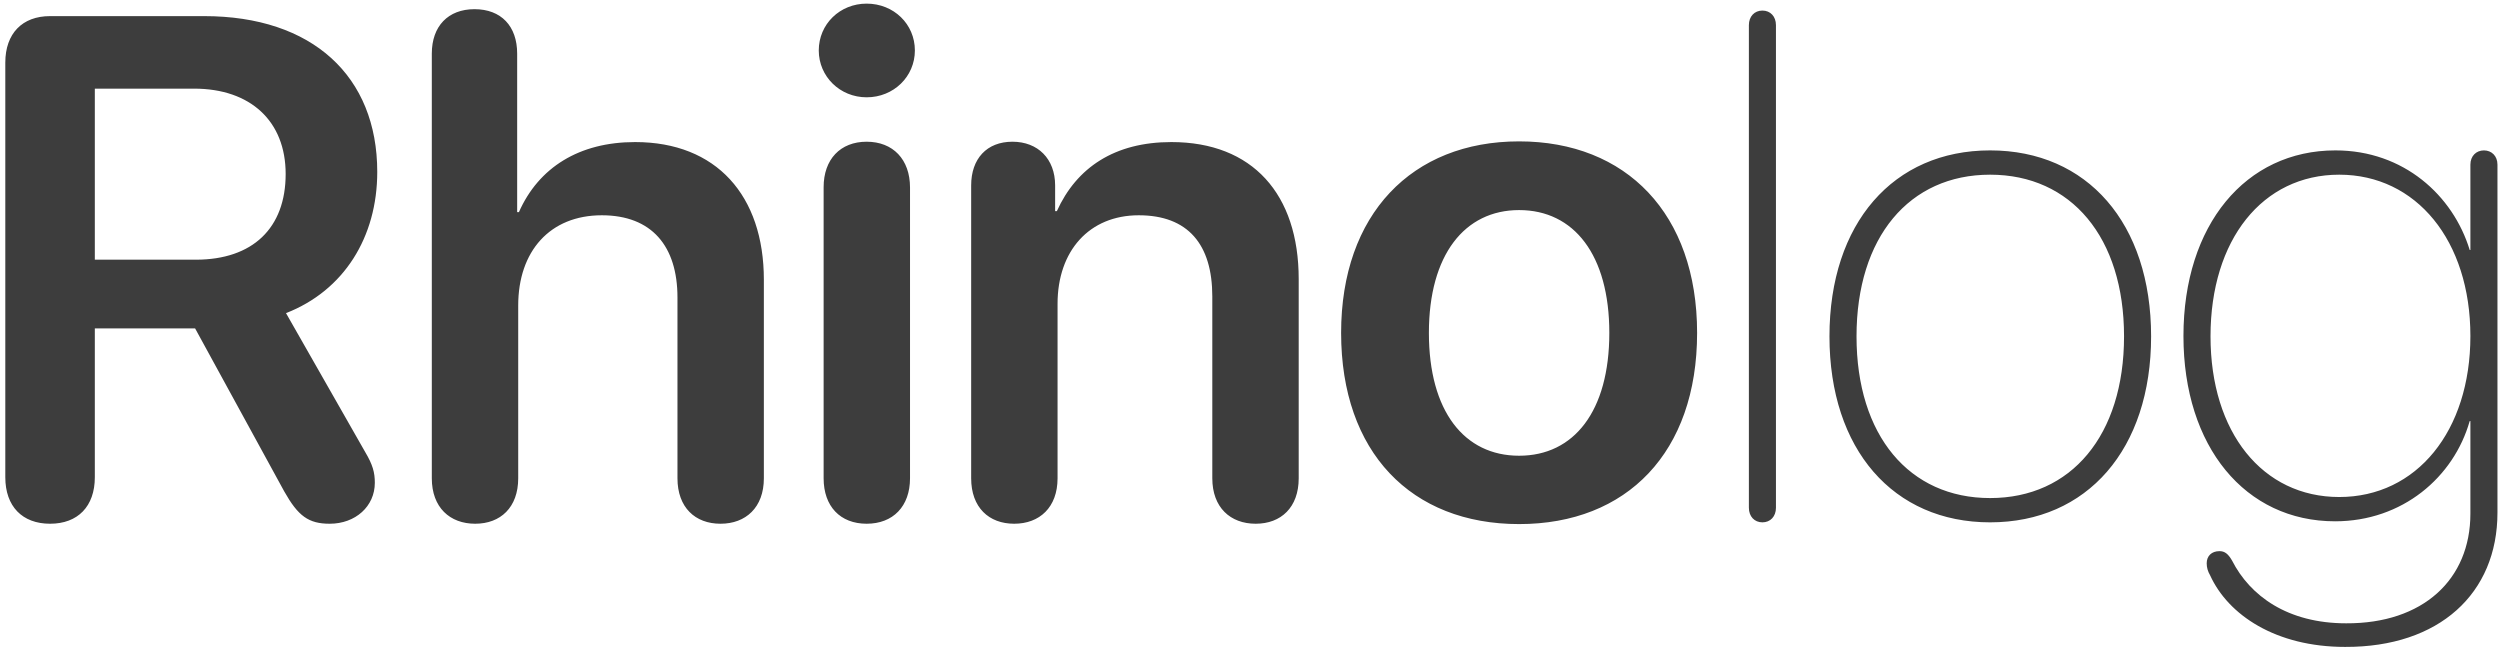
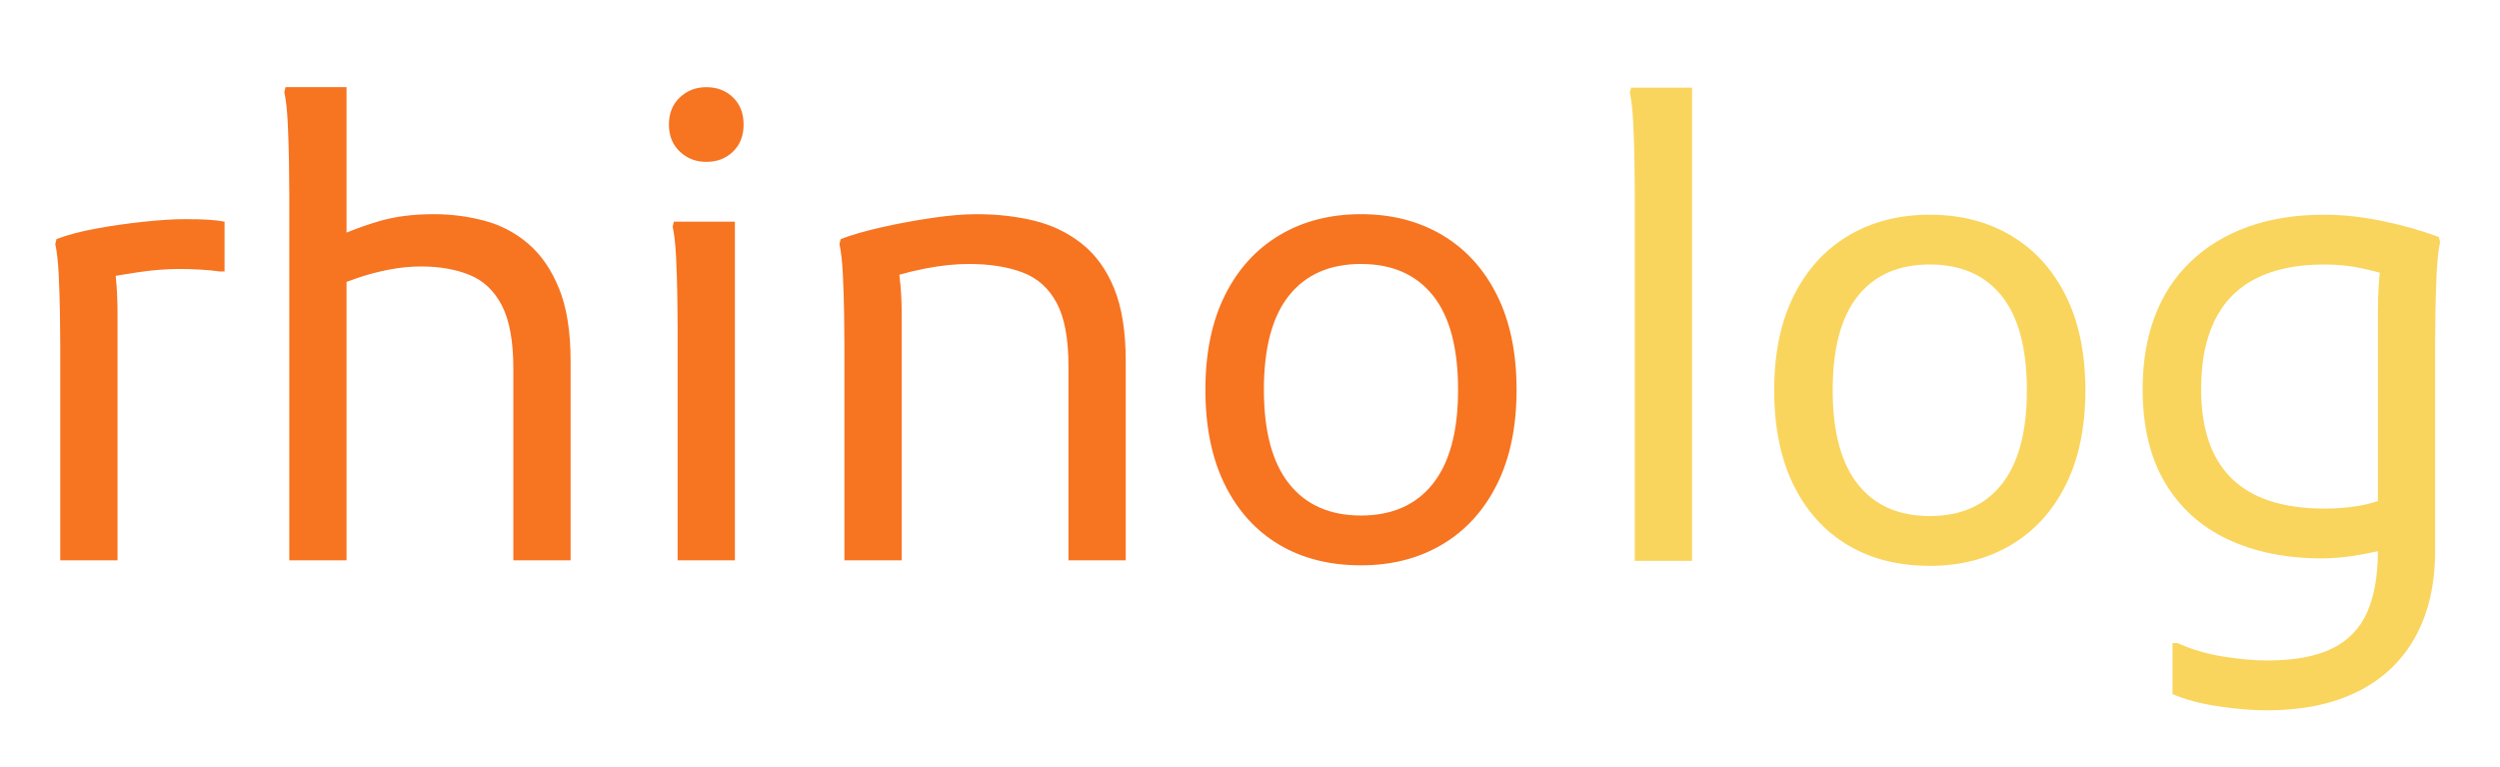
- <svg xmlns="http://www.w3.org/2000/svg" width="387px" height="101px" viewBox="0 0 387 101" version="1.1">
+ <svg xmlns="http://www.w3.org/2000/svg" width="522px" height="160px" viewBox="0 0 522 160" version="1.1">
  <g id="Artboard" stroke="none" stroke-width="1" fill="none" fill-rule="evenodd">
-     <path d="M51.041,81.074 C55.016,81.074 58.023,78.389 58.023,74.736 C58.023,73.125 57.701,71.943 56.52,69.956 L44.273,48.472 C53.243,44.98 58.399,36.709 58.399,26.611 C58.399,11.787 48.355,2.495 31.598,2.495 L7.75,2.495 C3.453,2.495 0.821,5.181 0.821,9.692 L0.821,73.877 C0.821,78.389 3.453,81.074 7.75,81.074 C12.047,81.074 14.679,78.389 14.679,73.877 L14.679,50.835 L30.201,50.835 L44.005,76.079 C46.153,79.893 47.765,81.074 51.041,81.074 Z M30.309,40.2 L14.679,40.2 L14.679,13.721 L30.04,13.721 C38.795,13.721 44.22,18.77 44.22,26.934 C44.22,35.312 39.117,40.2 30.309,40.2 Z M111.532,81.074 C115.453,81.074 118.246,78.55 118.246,74.038 L118.246,43.315 C118.246,30.264 110.887,21.992 98.319,21.992 C89.672,21.992 83.387,25.913 80.326,32.842 L80.057,32.842 L80.057,8.296 C80.057,4.053 77.587,1.421 73.451,1.421 C69.369,1.421 66.844,4.053 66.844,8.296 L66.844,74.038 C66.844,78.55 69.637,81.074 73.558,81.074 C77.479,81.074 80.219,78.55 80.219,74.038 L80.219,47.29 C80.219,38.911 85.106,33.325 93.163,33.325 C100.897,33.325 104.872,38.105 104.872,46.055 L104.872,74.038 C104.872,78.55 107.611,81.074 111.532,81.074 Z M134.157,15.063 C138.346,15.063 141.623,11.841 141.623,7.812 C141.623,3.73 138.346,0.562 134.157,0.562 C130.021,0.562 126.745,3.73 126.745,7.812 C126.745,11.841 130.021,15.063 134.157,15.063 Z M134.157,81.074 C138.239,81.074 140.871,78.389 140.871,74.038 L140.871,29.028 C140.871,24.678 138.239,21.938 134.157,21.938 C130.075,21.938 127.497,24.678 127.497,28.975 L127.497,74.038 C127.497,78.389 130.075,81.074 134.157,81.074 Z M194.379,81.074 C198.3,81.074 201.039,78.55 201.039,74.038 L201.039,43.208 C201.039,30.049 193.896,21.992 181.327,21.992 C172.573,21.992 166.664,25.913 163.603,32.681 L163.334,32.681 L163.334,28.706 C163.334,24.57 160.649,21.938 156.728,21.938 C152.753,21.938 150.336,24.57 150.336,28.706 L150.336,74.038 C150.336,78.55 153.075,81.074 156.996,81.074 C160.917,81.074 163.71,78.55 163.71,74.038 L163.71,47.021 C163.71,38.857 168.598,33.325 176.279,33.325 C183.906,33.325 187.665,37.837 187.665,45.894 L187.665,74.038 C187.665,78.55 190.458,81.074 194.379,81.074 Z M235.158,81.128 C251.862,81.128 262.712,70.01 262.712,51.533 C262.712,33.11 251.755,21.885 235.158,21.885 C218.562,21.885 207.605,33.164 207.605,51.533 C207.605,70.01 218.454,81.128 235.158,81.128 Z M235.158,70.547 C226.672,70.547 221.193,63.672 221.193,51.533 C221.193,39.448 226.726,32.52 235.158,32.52 C243.645,32.52 249.123,39.448 249.123,51.533 C249.123,63.672 243.645,70.547 235.158,70.547 Z M272.822,80.859 C274.057,80.859 274.917,79.946 274.917,78.604 L274.917,3.892 C274.917,2.549 274.057,1.636 272.822,1.636 C271.587,1.636 270.727,2.549 270.727,3.892 L270.727,78.604 C270.727,79.946 271.587,80.859 272.822,80.859 Z M308.069,80.859 C323.108,80.859 332.991,69.526 332.991,52.07 C332.991,34.561 323.108,23.281 308.069,23.281 C293.084,23.281 283.201,34.561 283.201,52.07 C283.201,69.58 293.084,80.859 308.069,80.859 Z M308.069,77.1 C295.554,77.1 287.39,67.432 287.39,52.07 C287.39,36.709 295.554,27.041 308.069,27.041 C320.637,27.041 328.801,36.763 328.801,52.07 C328.801,67.378 320.637,77.1 308.069,77.1 Z M363.028,100.142 C377.583,100.195 386.607,91.87 386.607,79.355 L386.607,25.483 C386.607,24.141 385.694,23.281 384.512,23.281 C383.33,23.281 382.417,24.141 382.417,25.483 L382.417,38.696 L382.31,38.696 C379.732,30.264 372.105,23.281 361.524,23.281 C347.613,23.281 337.998,34.829 337.998,52.017 C337.998,69.15 347.559,80.698 361.47,80.698 C371.89,80.698 379.839,73.877 382.31,65.176 L382.417,65.176 L382.417,79.517 C382.417,89.722 375.059,96.543 363.189,96.489 C354.112,96.489 348.311,92.246 345.518,86.768 C344.927,85.747 344.39,85.317 343.584,85.317 C342.349,85.317 341.597,86.069 341.597,87.197 C341.597,87.842 341.758,88.433 342.134,89.077 C344.927,95.2 352.285,100.142 363.028,100.142 Z M362.115,76.938 C350.244,76.938 342.188,66.948 342.188,52.07 C342.188,37.085 350.244,27.041 362.115,27.041 C374.038,27.041 382.417,37.246 382.417,52.017 C382.417,66.733 374.092,76.938 362.115,76.938 Z" id="Rhinolog" fill="#3D3D3D" fill-rule="nonzero" />
+     <path d="M24.547,117 L24.547,65.52 C24.547,62.689 24.431,60.166 24.2,57.951 L24.161,57.599 L24.676,57.51 C25.842,57.31 27.091,57.11 28.424,56.91 L29.097,56.81 C32.043,56.377 34.86,56.16 37.547,56.16 C38.847,56.16 40.277,56.203 41.837,56.29 C43.397,56.377 44.74,56.507 45.867,56.68 L45.867,56.68 L46.907,56.68 L46.907,46.28 C46.04,46.107 44.957,45.977 43.657,45.89 C42.357,45.803 40.667,45.76 38.587,45.76 C36.333,45.76 33.538,45.933 30.202,46.28 C26.865,46.627 23.528,47.103 20.192,47.71 C16.855,48.317 14.06,49.053 11.807,49.92 L11.807,49.92 L11.547,50.96 C11.893,52.52 12.132,54.643 12.262,57.33 C12.392,60.017 12.478,62.747 12.522,65.52 C12.565,68.293 12.587,70.547 12.587,72.28 L12.587,72.28 L12.587,117 L24.547,117 Z M72.387,117 L72.387,58.864 L72.567,58.795 C73.159,58.571 73.773,58.351 74.409,58.132 L75.052,57.915 C77.002,57.265 79.082,56.723 81.292,56.29 C83.502,55.857 85.733,55.64 87.987,55.64 C91.8,55.64 95.158,56.225 98.062,57.395 C100.965,58.565 103.218,60.688 104.822,63.765 C106.425,66.842 107.227,71.24 107.227,76.96 L107.227,76.96 L107.227,117 L119.187,117 L119.187,75.4 C119.187,69.247 118.385,64.198 116.782,60.255 C115.178,56.312 113.033,53.192 110.347,50.895 C107.66,48.598 104.605,46.995 101.182,46.085 C97.758,45.175 94.227,44.72 90.587,44.72 C86.253,44.72 82.418,45.218 79.082,46.215 C76.958,46.849 74.949,47.545 73.054,48.302 L72.387,48.574 L72.387,18.2 L59.647,18.2 L59.387,19.24 C59.733,20.8 59.972,22.923 60.102,25.61 C60.232,28.297 60.318,31.027 60.362,33.8 C60.405,36.573 60.427,38.827 60.427,40.56 L60.427,40.56 L60.427,117 L72.387,117 Z M147.527,33.8 C149.78,33.8 151.643,33.085 153.117,31.655 C154.59,30.225 155.327,28.34 155.327,26 C155.327,23.66 154.59,21.775 153.117,20.345 C151.643,18.915 149.78,18.2 147.527,18.2 C145.36,18.2 143.518,18.915 142.002,20.345 C140.485,21.775 139.727,23.66 139.727,26 C139.727,28.34 140.485,30.225 142.002,31.655 C143.518,33.085 145.36,33.8 147.527,33.8 Z M153.507,117 L153.507,46.28 L140.767,46.28 L140.507,47.32 C140.853,48.88 141.092,51.003 141.222,53.69 C141.352,56.377 141.438,59.107 141.482,61.88 C141.525,64.653 141.547,66.907 141.547,68.64 L141.547,68.64 L141.547,117 L153.507,117 Z M188.347,117 L188.347,65.52 C188.347,63.44 188.26,61.425 188.087,59.475 C188.029,58.825 187.962,58.211 187.884,57.633 L187.848,57.375 L187.891,57.361 C189.397,56.919 191.036,56.519 192.81,56.162 L193.482,56.03 C196.645,55.423 199.613,55.12 202.387,55.12 C206.72,55.12 210.447,55.705 213.567,56.875 C216.687,58.045 219.07,60.168 220.717,63.245 C222.363,66.322 223.187,70.72 223.187,76.44 L223.187,76.44 L223.187,117 L235.147,117 L235.147,75.4 C235.147,69.247 234.345,64.198 232.742,60.255 C231.138,56.312 228.885,53.192 225.982,50.895 C223.078,48.598 219.763,46.995 216.037,46.085 C212.31,45.175 208.28,44.72 203.947,44.72 C201.347,44.72 198.27,44.98 194.717,45.5 C191.163,46.02 187.653,46.67 184.187,47.45 C180.72,48.23 177.86,49.053 175.607,49.92 L175.607,49.92 L175.347,50.96 C175.693,52.52 175.932,54.643 176.062,57.33 C176.192,60.017 176.278,62.747 176.322,65.52 C176.365,68.293 176.387,70.547 176.387,72.28 L176.387,72.28 L176.387,117 L188.347,117 Z M284.287,118.04 C290.7,118.04 296.355,116.588 301.252,113.685 C306.148,110.782 309.962,106.6 312.692,101.14 C315.422,95.68 316.787,89.093 316.787,81.38 C316.787,73.667 315.422,67.08 312.692,61.62 C309.962,56.16 306.148,51.978 301.252,49.075 C296.355,46.172 290.7,44.72 284.287,44.72 C277.873,44.72 272.218,46.172 267.322,49.075 C262.425,51.978 258.612,56.16 255.882,61.62 C253.152,67.08 251.787,73.667 251.787,81.38 C251.787,89.093 253.13,95.68 255.817,101.14 C258.503,106.6 262.273,110.782 267.127,113.685 C271.98,116.588 277.7,118.04 284.287,118.04 Z M284.287,107.64 C277.787,107.64 272.782,105.43 269.272,101.01 C265.762,96.59 264.007,90.047 264.007,81.38 C264.007,72.627 265.762,66.062 269.272,61.685 C272.782,57.308 277.787,55.12 284.287,55.12 C290.787,55.12 295.792,57.308 299.302,61.685 C302.812,66.062 304.567,72.627 304.567,81.38 C304.567,90.047 302.812,96.59 299.302,101.01 C295.792,105.43 290.787,107.64 284.287,107.64 Z" id="rhino" fill="#F77421" fill-rule="nonzero" />
+     <path d="M353.44,117.109 L353.44,18.309 L340.7,18.309 L340.44,19.349 C340.787,20.909 341.025,23.032 341.155,25.719 C341.285,28.405 341.372,31.135 341.415,33.909 C341.458,36.682 341.48,38.935 341.48,40.669 L341.48,40.669 L341.48,117.109 L353.44,117.109 Z M403.1,118.149 C409.513,118.149 415.168,116.697 420.065,113.794 C424.962,110.89 428.775,106.709 431.505,101.249 C434.235,95.789 435.6,89.202 435.6,81.489 C435.6,73.775 434.235,67.189 431.505,61.729 C428.775,56.269 424.962,52.087 420.065,49.184 C415.168,46.28 409.513,44.829 403.1,44.829 C396.687,44.829 391.032,46.28 386.135,49.184 C381.238,52.087 377.425,56.269 374.695,61.729 C371.965,67.189 370.6,73.775 370.6,81.489 C370.6,89.202 371.943,95.789 374.63,101.249 C377.317,106.709 381.087,110.89 385.94,113.794 C390.793,116.697 396.513,118.149 403.1,118.149 Z M403.1,107.749 C396.6,107.749 391.595,105.539 388.085,101.119 C384.575,96.699 382.82,90.155 382.82,81.489 C382.82,72.735 384.575,66.17 388.085,61.794 C391.595,57.417 396.6,55.229 403.1,55.229 C409.6,55.229 414.605,57.417 418.115,61.794 C421.625,66.17 423.38,72.735 423.38,81.489 C423.38,90.155 421.625,96.699 418.115,101.119 C414.605,105.539 409.6,107.749 403.1,107.749 Z M473.56,148.309 C481.013,148.309 487.362,146.987 492.605,144.344 C497.848,141.7 501.835,137.887 504.565,132.904 C507.295,127.92 508.66,121.962 508.66,115.029 L508.66,115.029 L508.66,71.515 C508.663,69.833 508.685,67.697 508.725,65.109 C508.768,62.335 508.855,59.605 508.985,56.919 C509.115,54.232 509.353,52.109 509.7,50.549 L509.7,50.549 L509.44,49.509 C506.06,48.209 502.203,47.104 497.87,46.194 C493.537,45.284 489.42,44.829 485.52,44.829 C479.54,44.829 474.21,45.674 469.53,47.364 C464.85,49.054 460.863,51.48 457.57,54.644 C454.277,57.807 451.785,61.62 450.095,66.084 C448.405,70.547 447.56,75.595 447.56,81.229 C447.56,89.029 449.12,95.55 452.24,100.794 C455.36,106.037 459.737,109.98 465.37,112.624 C471.003,115.267 477.547,116.589 485,116.589 C487.08,116.589 489.247,116.415 491.5,116.069 C493.06,115.829 494.786,115.506 496.678,115.1 L496.7,115.095 L496.696,115.648 C496.641,120.365 495.943,124.312 494.603,127.489 L494.425,127.899 C492.908,131.279 490.46,133.792 487.08,135.439 C483.7,137.085 479.193,137.909 473.56,137.909 C470.787,137.909 467.688,137.627 464.265,137.064 C460.842,136.5 457.7,135.569 454.84,134.269 L454.84,134.269 L453.8,134.269 L453.8,144.929 C456.4,146.055 459.563,146.9 463.29,147.464 C467.017,148.027 470.44,148.309 473.56,148.309 Z M485.52,106.189 C476.94,106.189 470.505,104.109 466.215,99.949 C461.925,95.789 459.78,89.549 459.78,81.229 C459.78,75.509 460.733,70.72 462.64,66.864 C464.547,63.007 467.407,60.104 471.22,58.154 C475.033,56.204 479.8,55.229 485.52,55.229 C488.293,55.229 490.872,55.489 493.255,56.009 C494.579,56.298 495.83,56.6 497.007,56.916 L497.101,56.942 L497.047,57.468 C497.018,57.761 496.991,58.057 496.965,58.356 L496.895,59.259 C496.765,61.079 496.7,63.029 496.7,65.109 L496.7,65.109 L496.7,104.622 L496.656,104.635 C495.346,105.051 494.098,105.367 492.914,105.583 L492.41,105.669 C490.243,106.015 487.947,106.189 485.52,106.189 Z" id="log" fill="#FAD55E" fill-rule="nonzero" />
  </g>
</svg>
